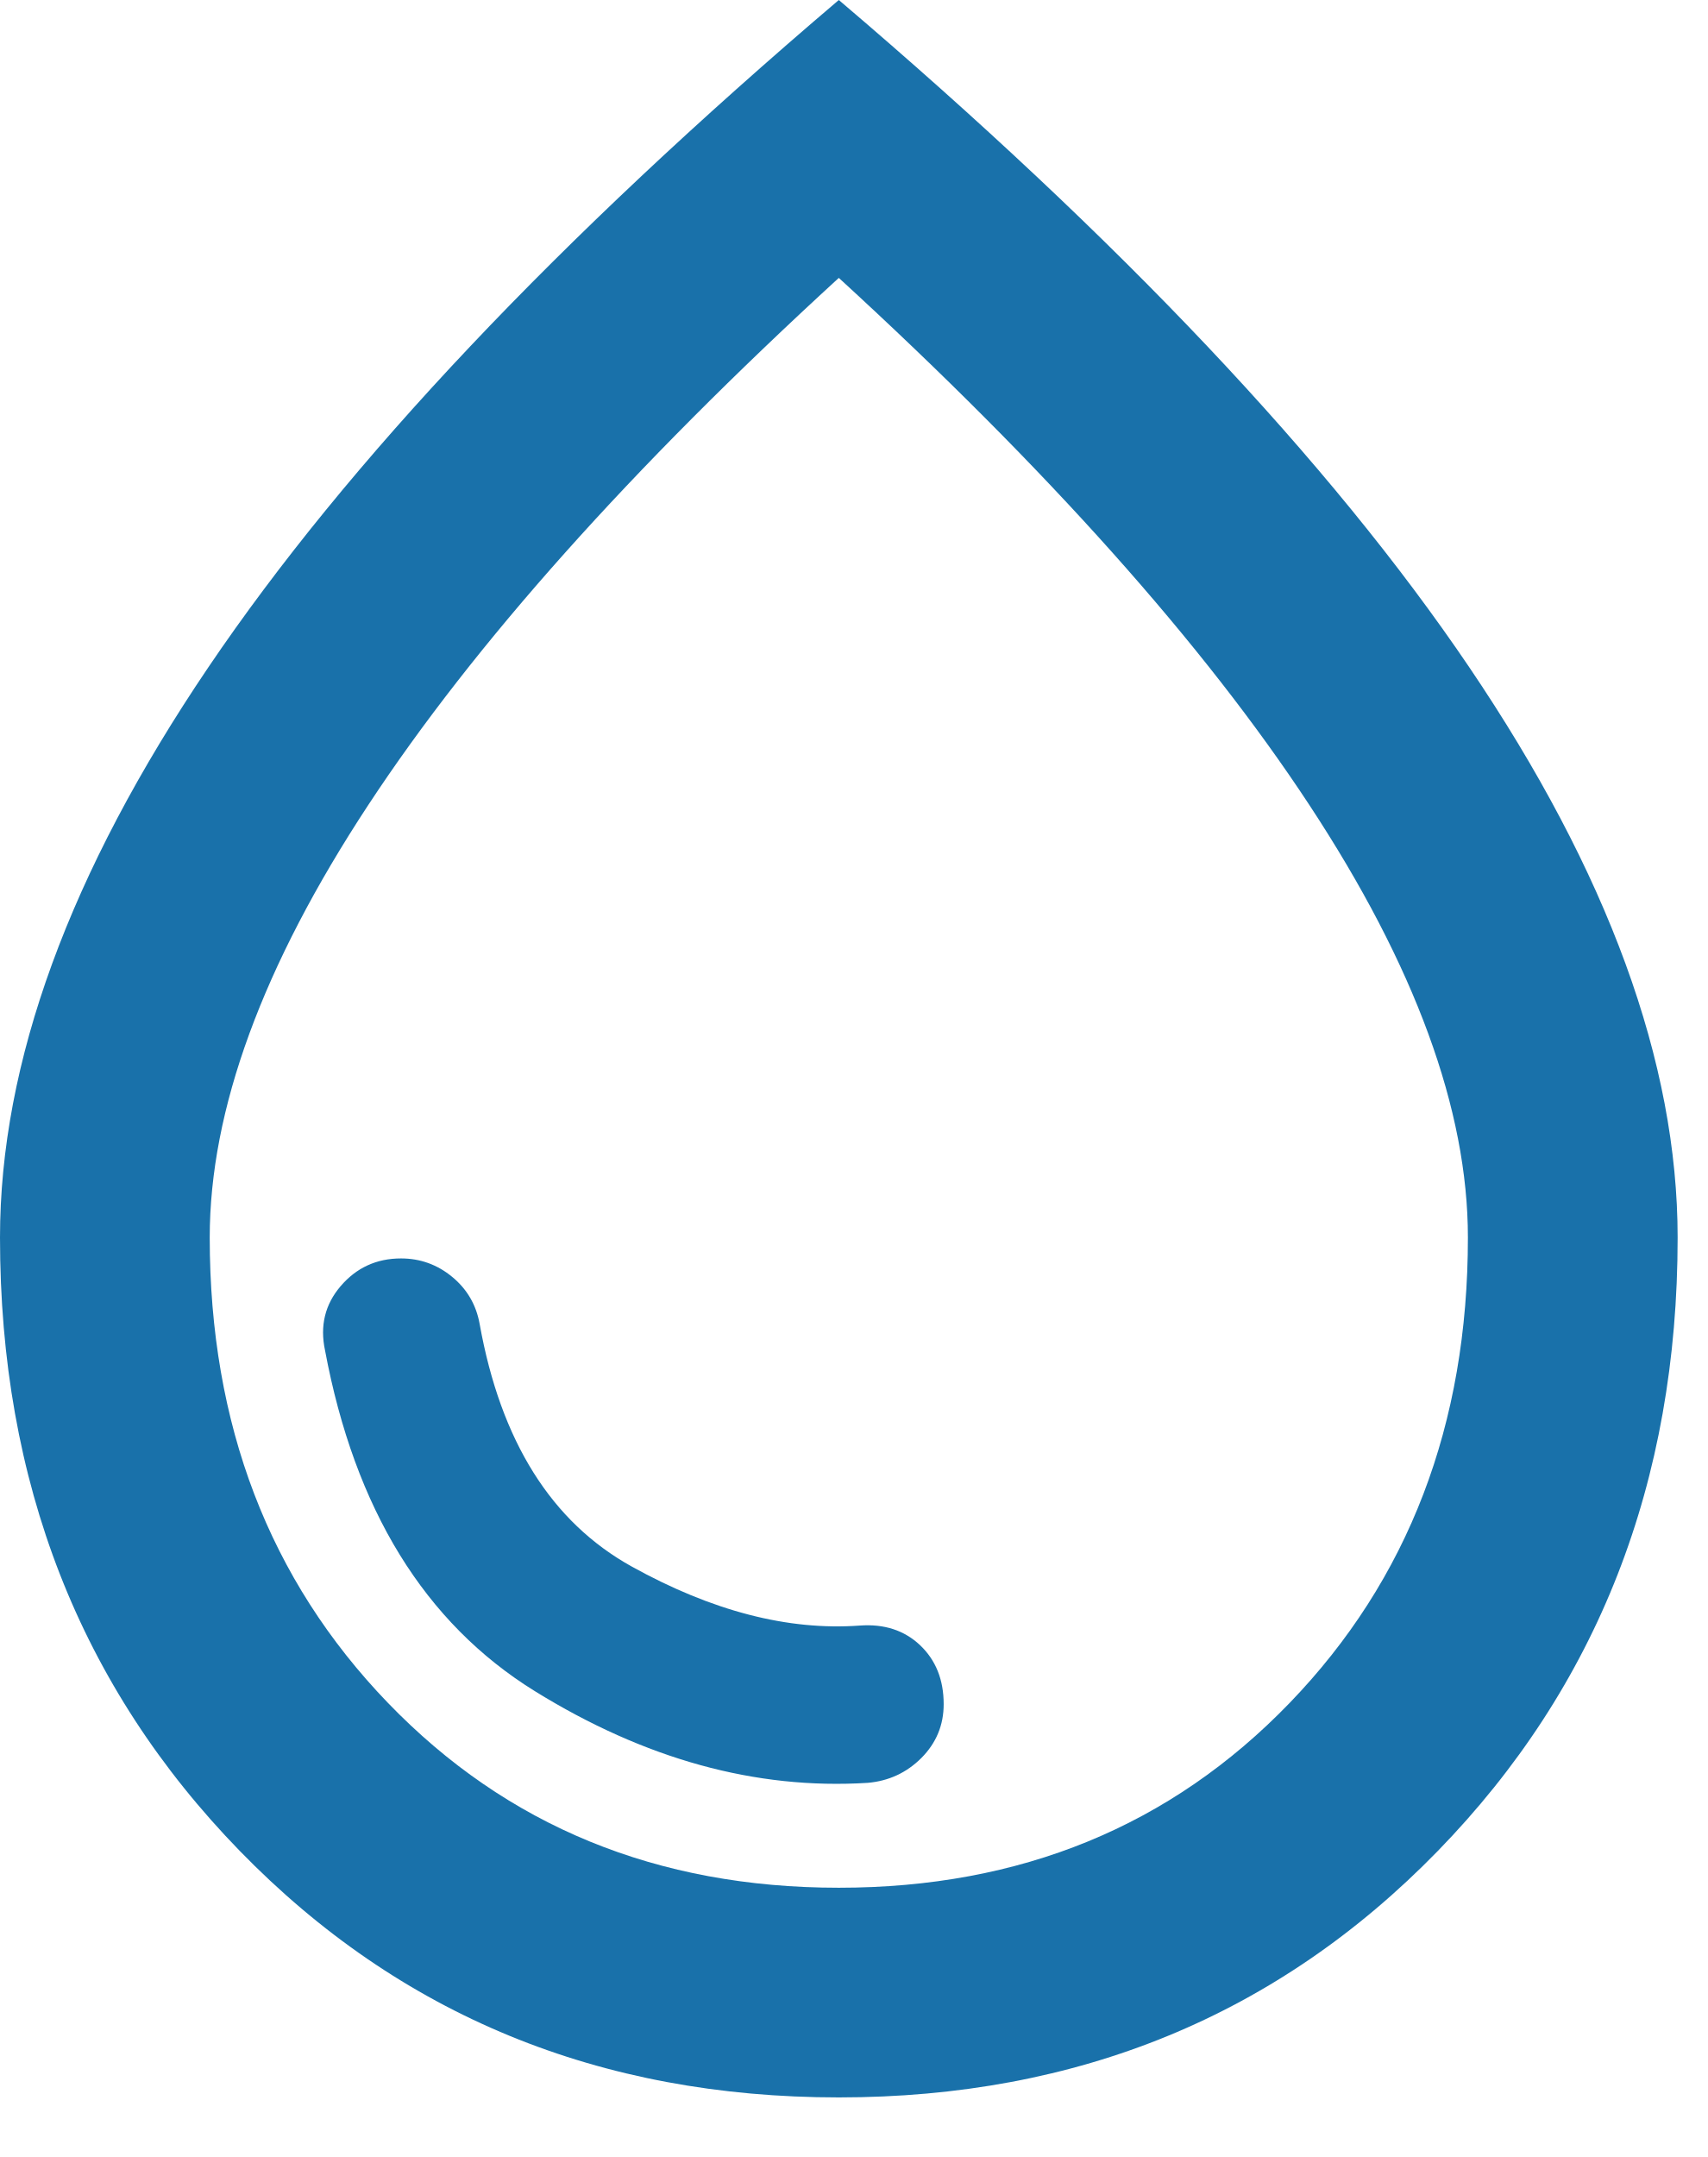
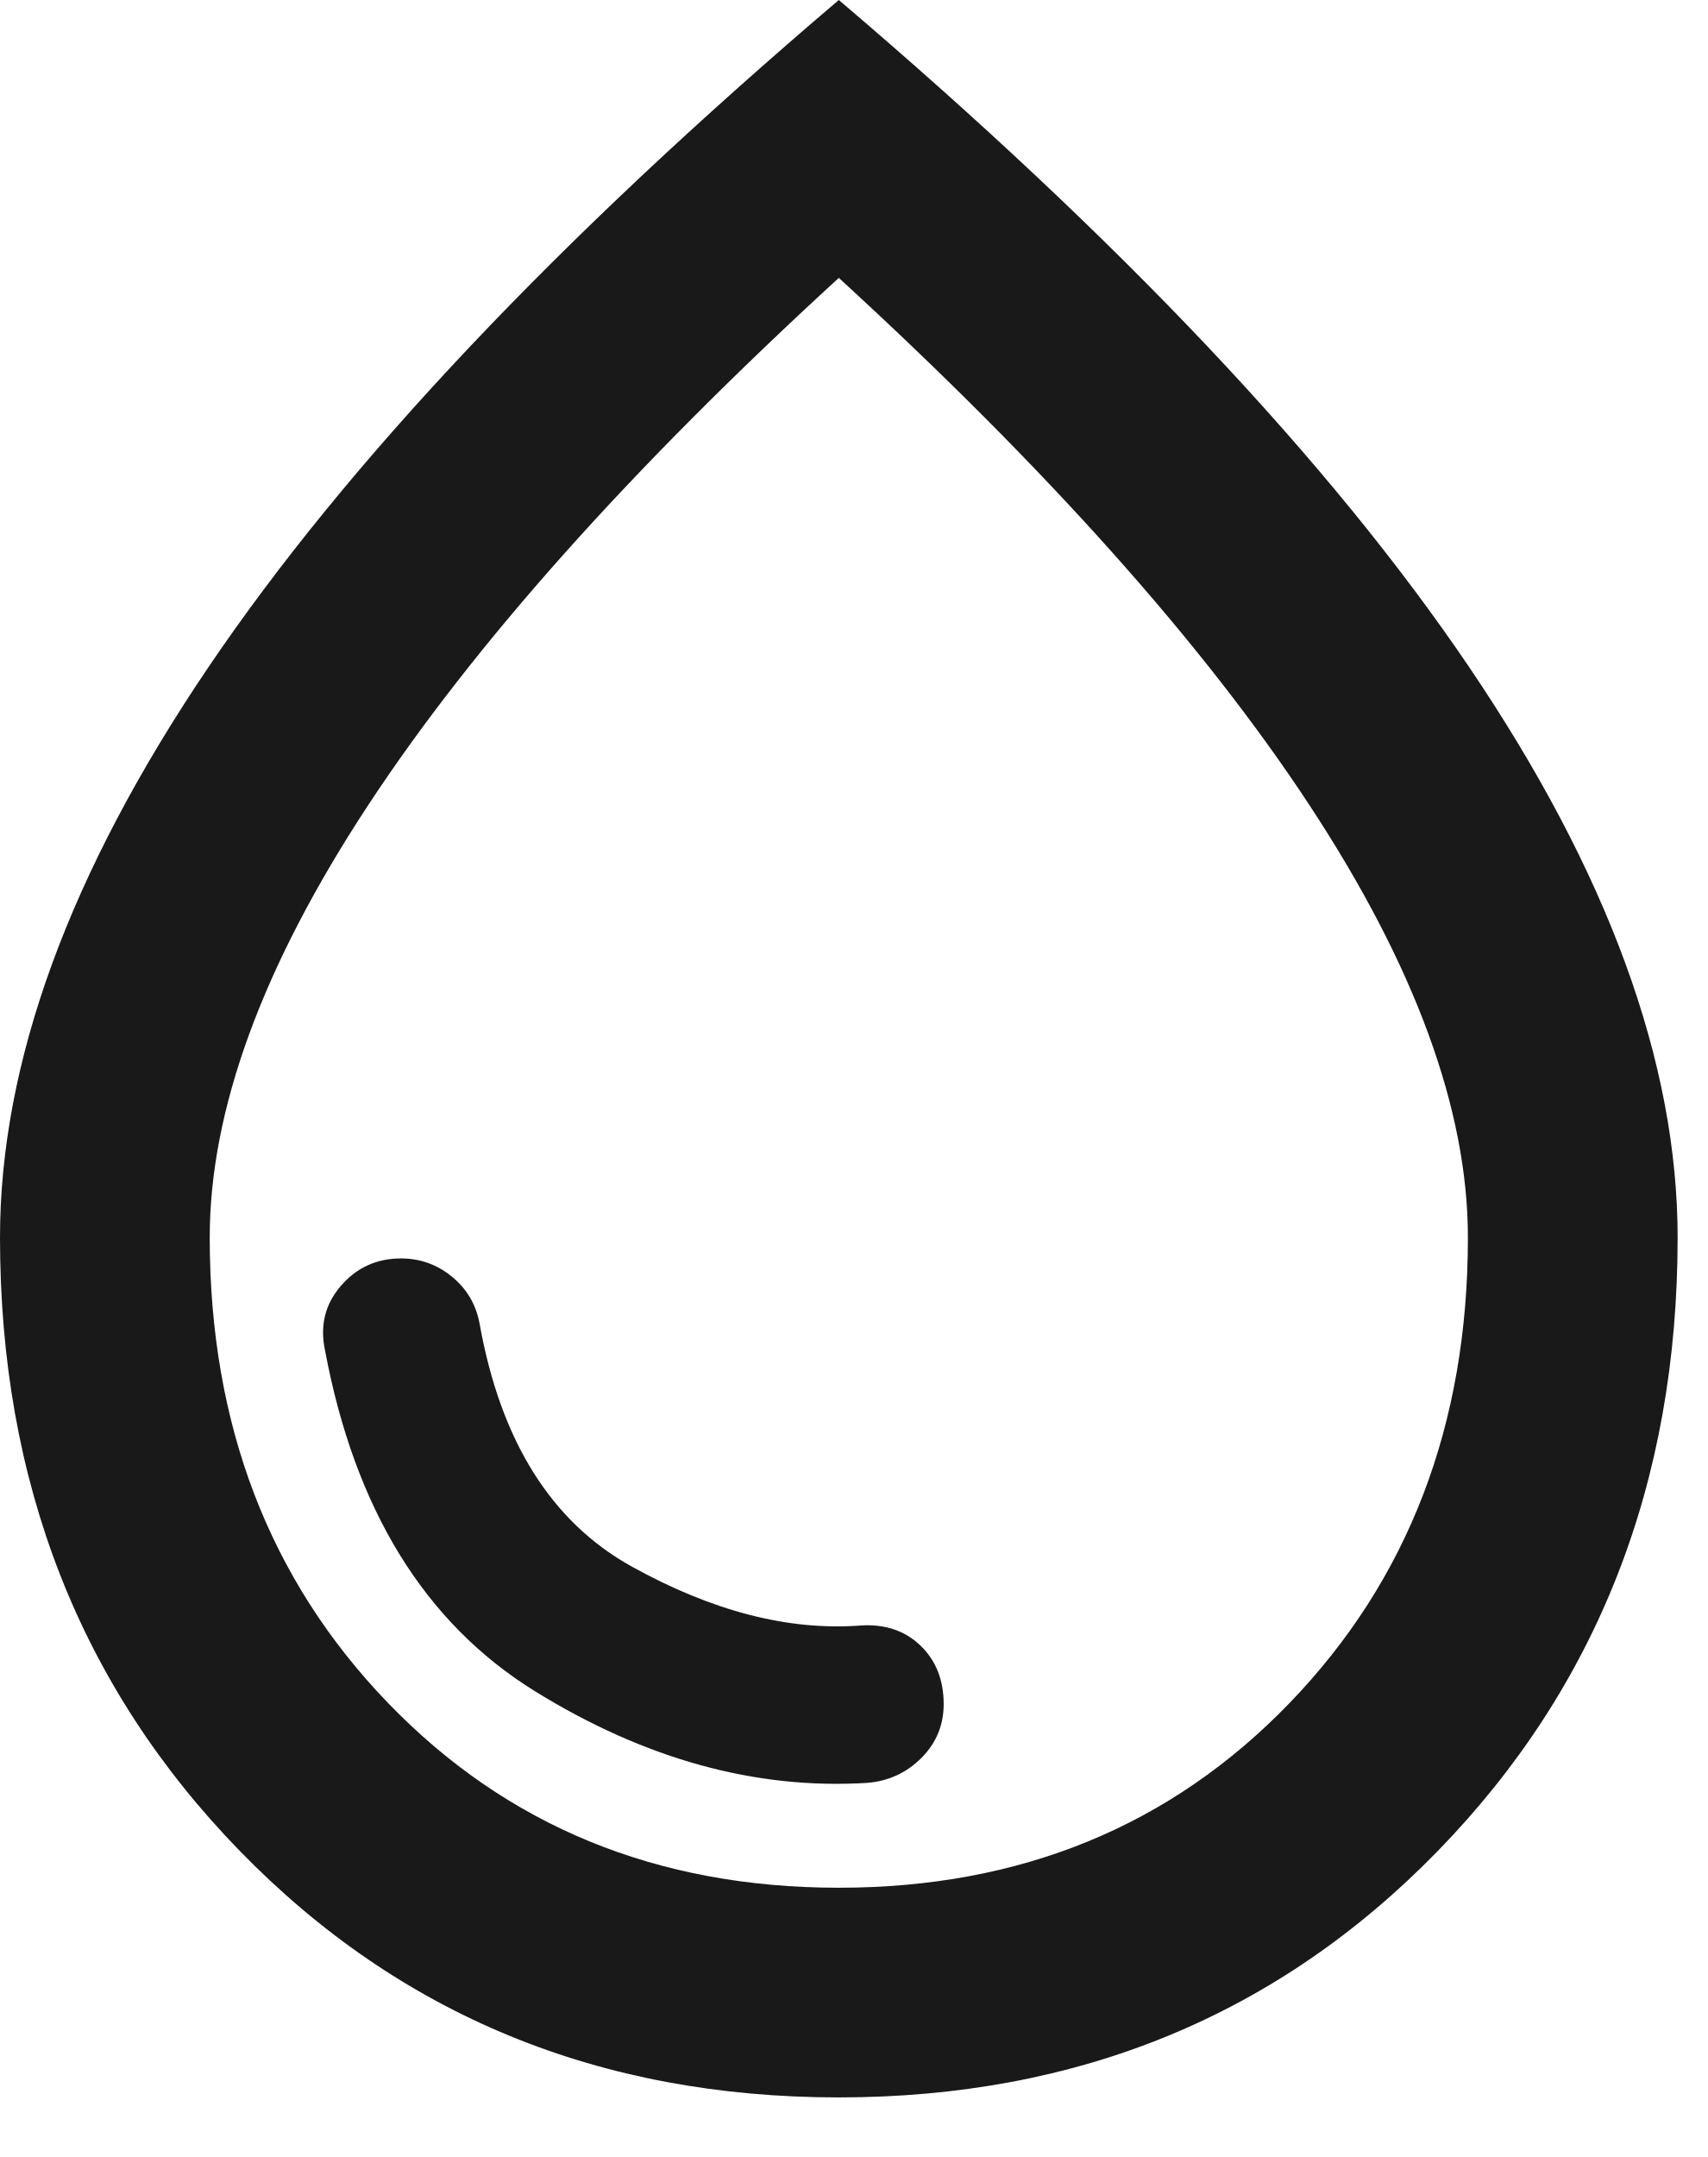
<svg xmlns="http://www.w3.org/2000/svg" width="19" height="24" viewBox="0 0 19 24" fill="none">
-   <path opacity="0.9" d="M9.656 19.837C9.889 19.817 10.089 19.725 10.254 19.56C10.419 19.394 10.502 19.195 10.502 18.962C10.502 18.689 10.414 18.471 10.239 18.305C10.064 18.14 9.841 18.067 9.568 18.087C8.771 18.145 7.925 17.926 7.03 17.43C6.136 16.934 5.572 16.035 5.338 14.732C5.3 14.518 5.197 14.343 5.032 14.207C4.867 14.071 4.677 14.002 4.463 14.002C4.191 14.002 3.967 14.105 3.792 14.309C3.617 14.513 3.559 14.751 3.617 15.024C3.948 16.793 4.726 18.057 5.951 18.816C7.176 19.574 8.411 19.915 9.656 19.837ZM9.335 23.337C6.671 23.337 4.449 22.423 2.669 20.595C0.89 18.767 0 16.492 0 13.769C0 11.824 0.773 9.709 2.319 7.424C3.865 5.139 6.204 2.664 9.335 0C12.466 2.664 14.805 5.139 16.351 7.424C17.897 9.709 18.67 11.824 18.67 13.769C18.67 16.492 17.78 18.767 16.001 20.595C14.221 22.423 11.999 23.337 9.335 23.337ZM9.335 21.004C11.358 21.004 13.03 20.318 14.353 18.947C15.675 17.576 16.336 15.85 16.336 13.769C16.336 12.349 15.748 10.745 14.571 8.956C13.395 7.167 11.649 5.212 9.335 3.092C7.021 5.212 5.275 7.167 4.099 8.956C2.922 10.745 2.334 12.349 2.334 13.769C2.334 15.85 2.995 17.576 4.317 18.947C5.64 20.318 7.312 21.004 9.335 21.004Z" fill="#0062A1" />
+   <path opacity="0.9" d="M9.656 19.837C9.889 19.817 10.089 19.725 10.254 19.56C10.419 19.394 10.502 19.195 10.502 18.962C10.502 18.689 10.414 18.471 10.239 18.305C10.064 18.14 9.841 18.067 9.568 18.087C8.771 18.145 7.925 17.926 7.03 17.43C6.136 16.934 5.572 16.035 5.338 14.732C5.3 14.518 5.197 14.343 5.032 14.207C4.867 14.071 4.677 14.002 4.463 14.002C4.191 14.002 3.967 14.105 3.792 14.309C3.617 14.513 3.559 14.751 3.617 15.024C3.948 16.793 4.726 18.057 5.951 18.816C7.176 19.574 8.411 19.915 9.656 19.837ZM9.335 23.337C6.671 23.337 4.449 22.423 2.669 20.595C0.89 18.767 0 16.492 0 13.769C0 11.824 0.773 9.709 2.319 7.424C3.865 5.139 6.204 2.664 9.335 0C12.466 2.664 14.805 5.139 16.351 7.424C17.897 9.709 18.67 11.824 18.67 13.769C18.67 16.492 17.78 18.767 16.001 20.595C14.221 22.423 11.999 23.337 9.335 23.337ZM9.335 21.004C11.358 21.004 13.03 20.318 14.353 18.947C15.675 17.576 16.336 15.85 16.336 13.769C16.336 12.349 15.748 10.745 14.571 8.956C13.395 7.167 11.649 5.212 9.335 3.092C7.021 5.212 5.275 7.167 4.099 8.956C2.922 10.745 2.334 12.349 2.334 13.769C2.334 15.85 2.995 17.576 4.317 18.947C5.64 20.318 7.312 21.004 9.335 21.004Z" fill="currentColor" />
</svg>
